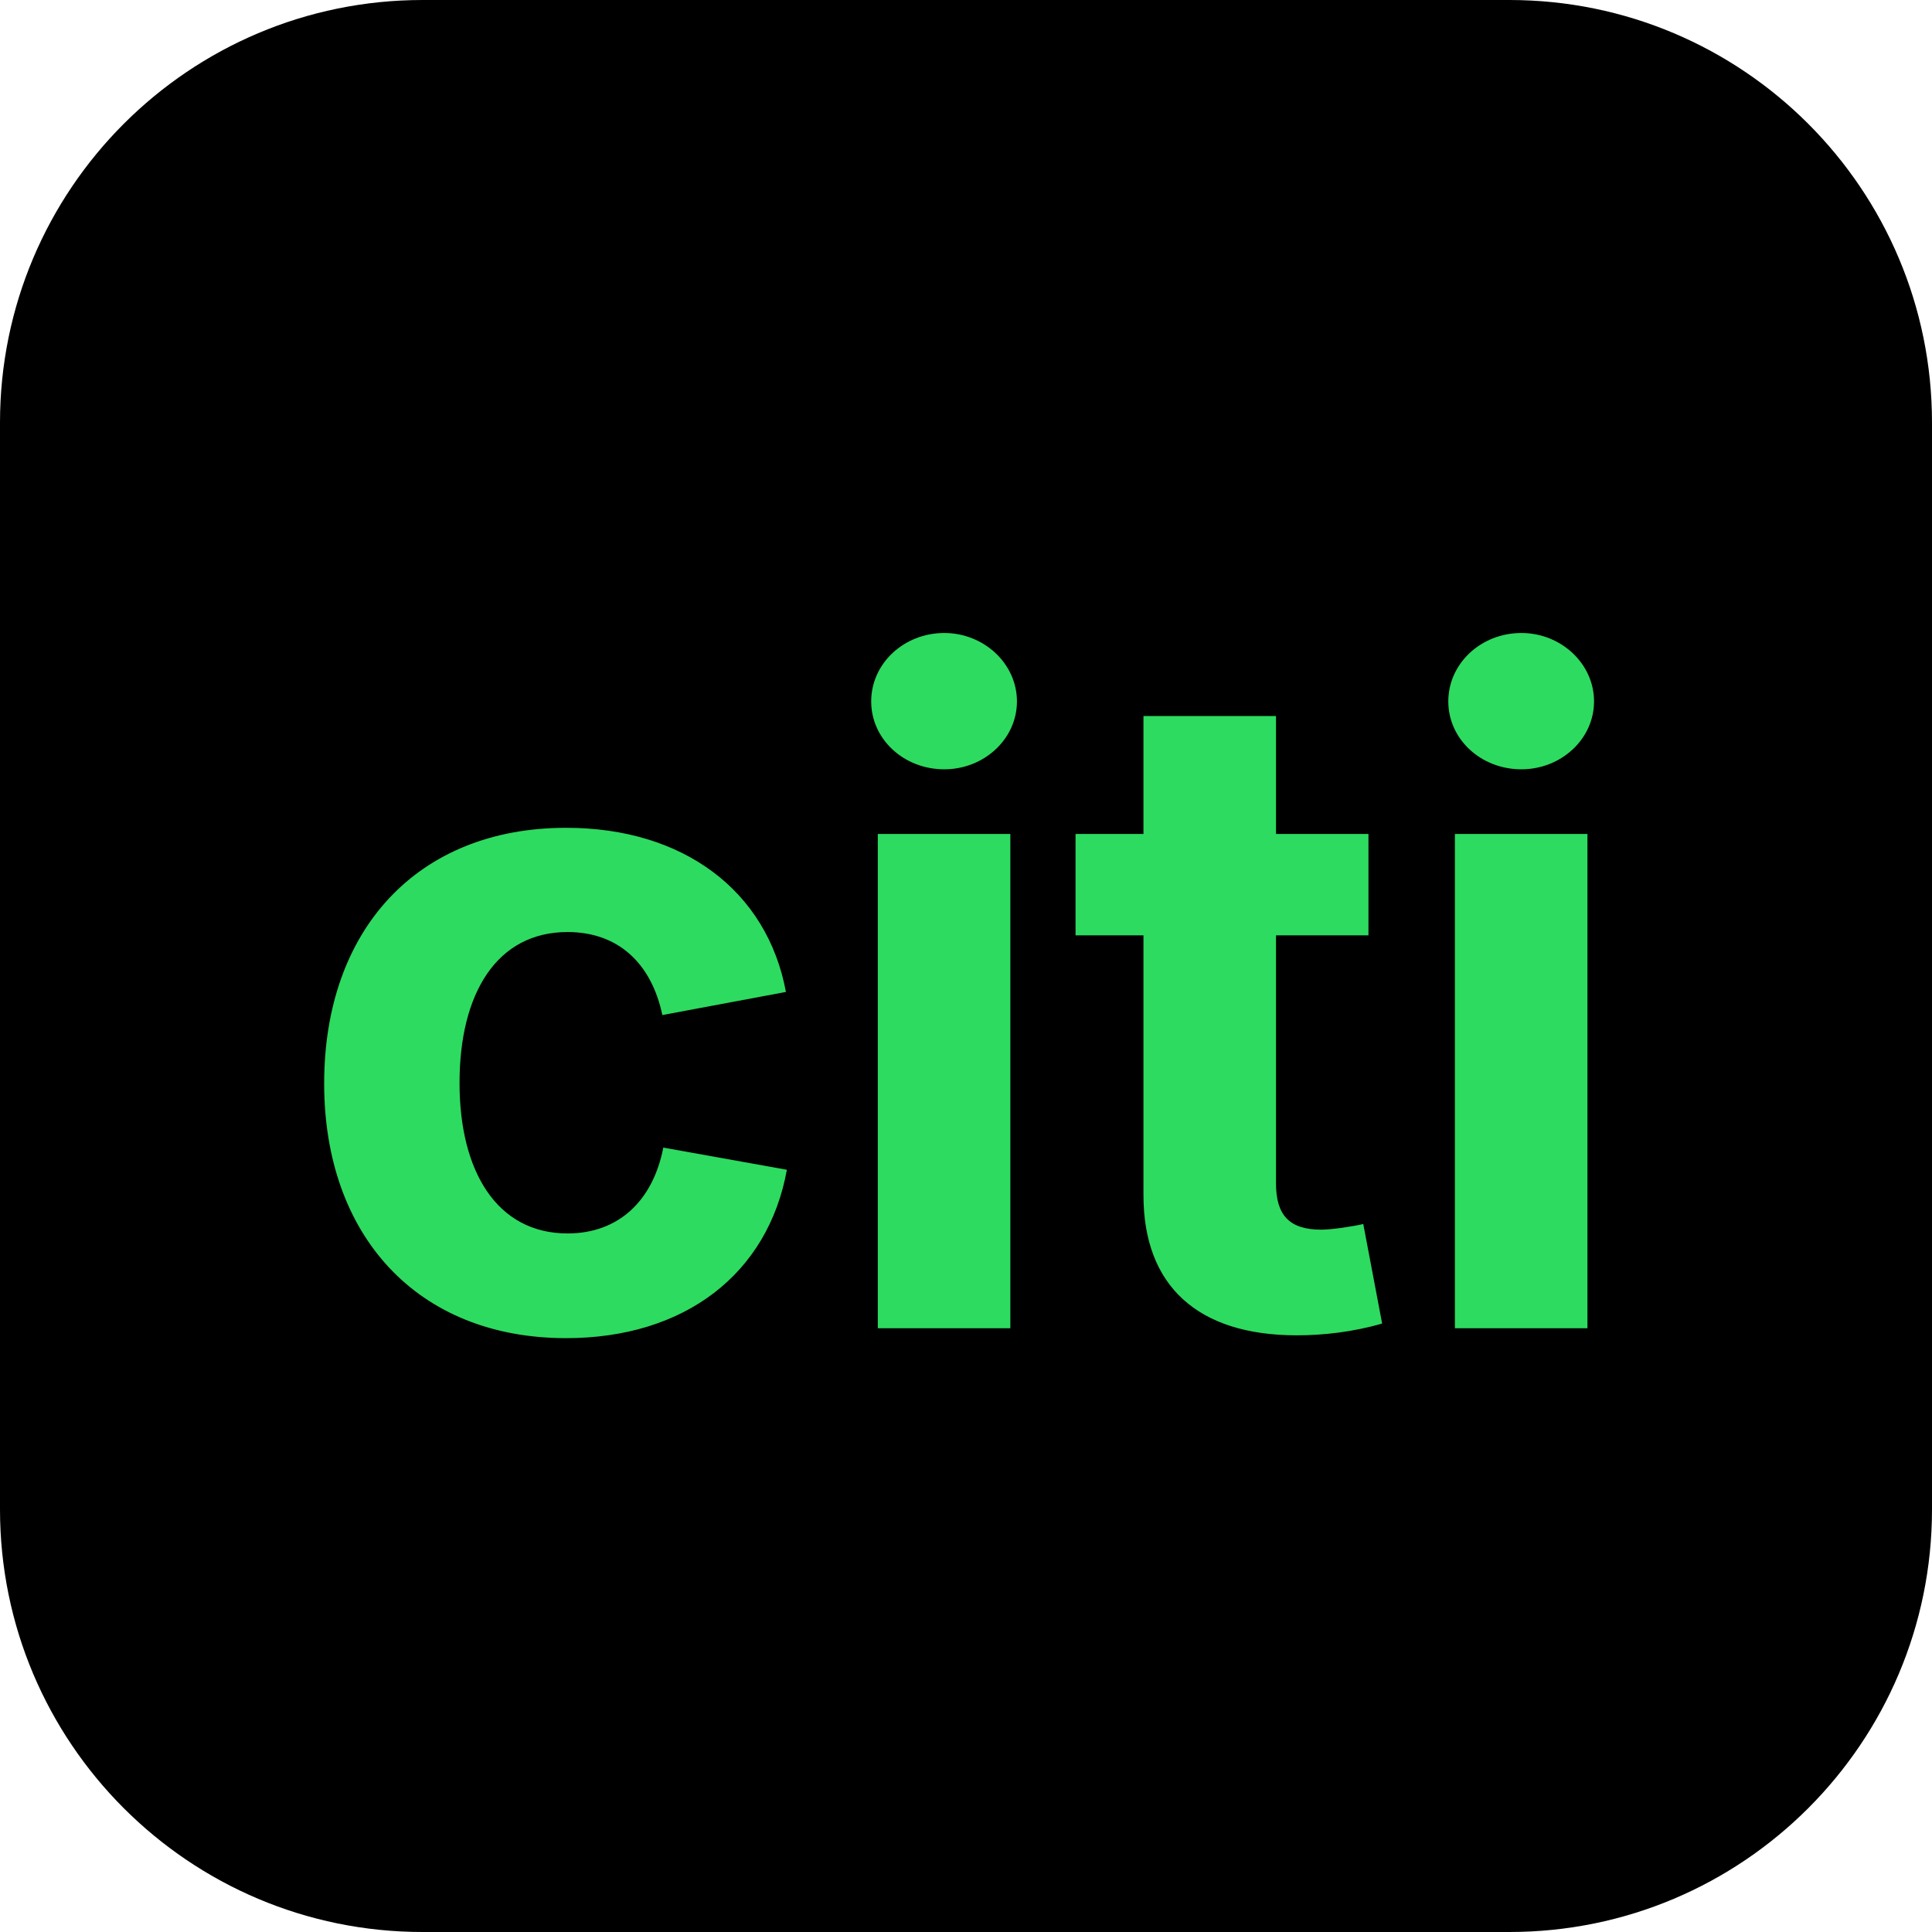
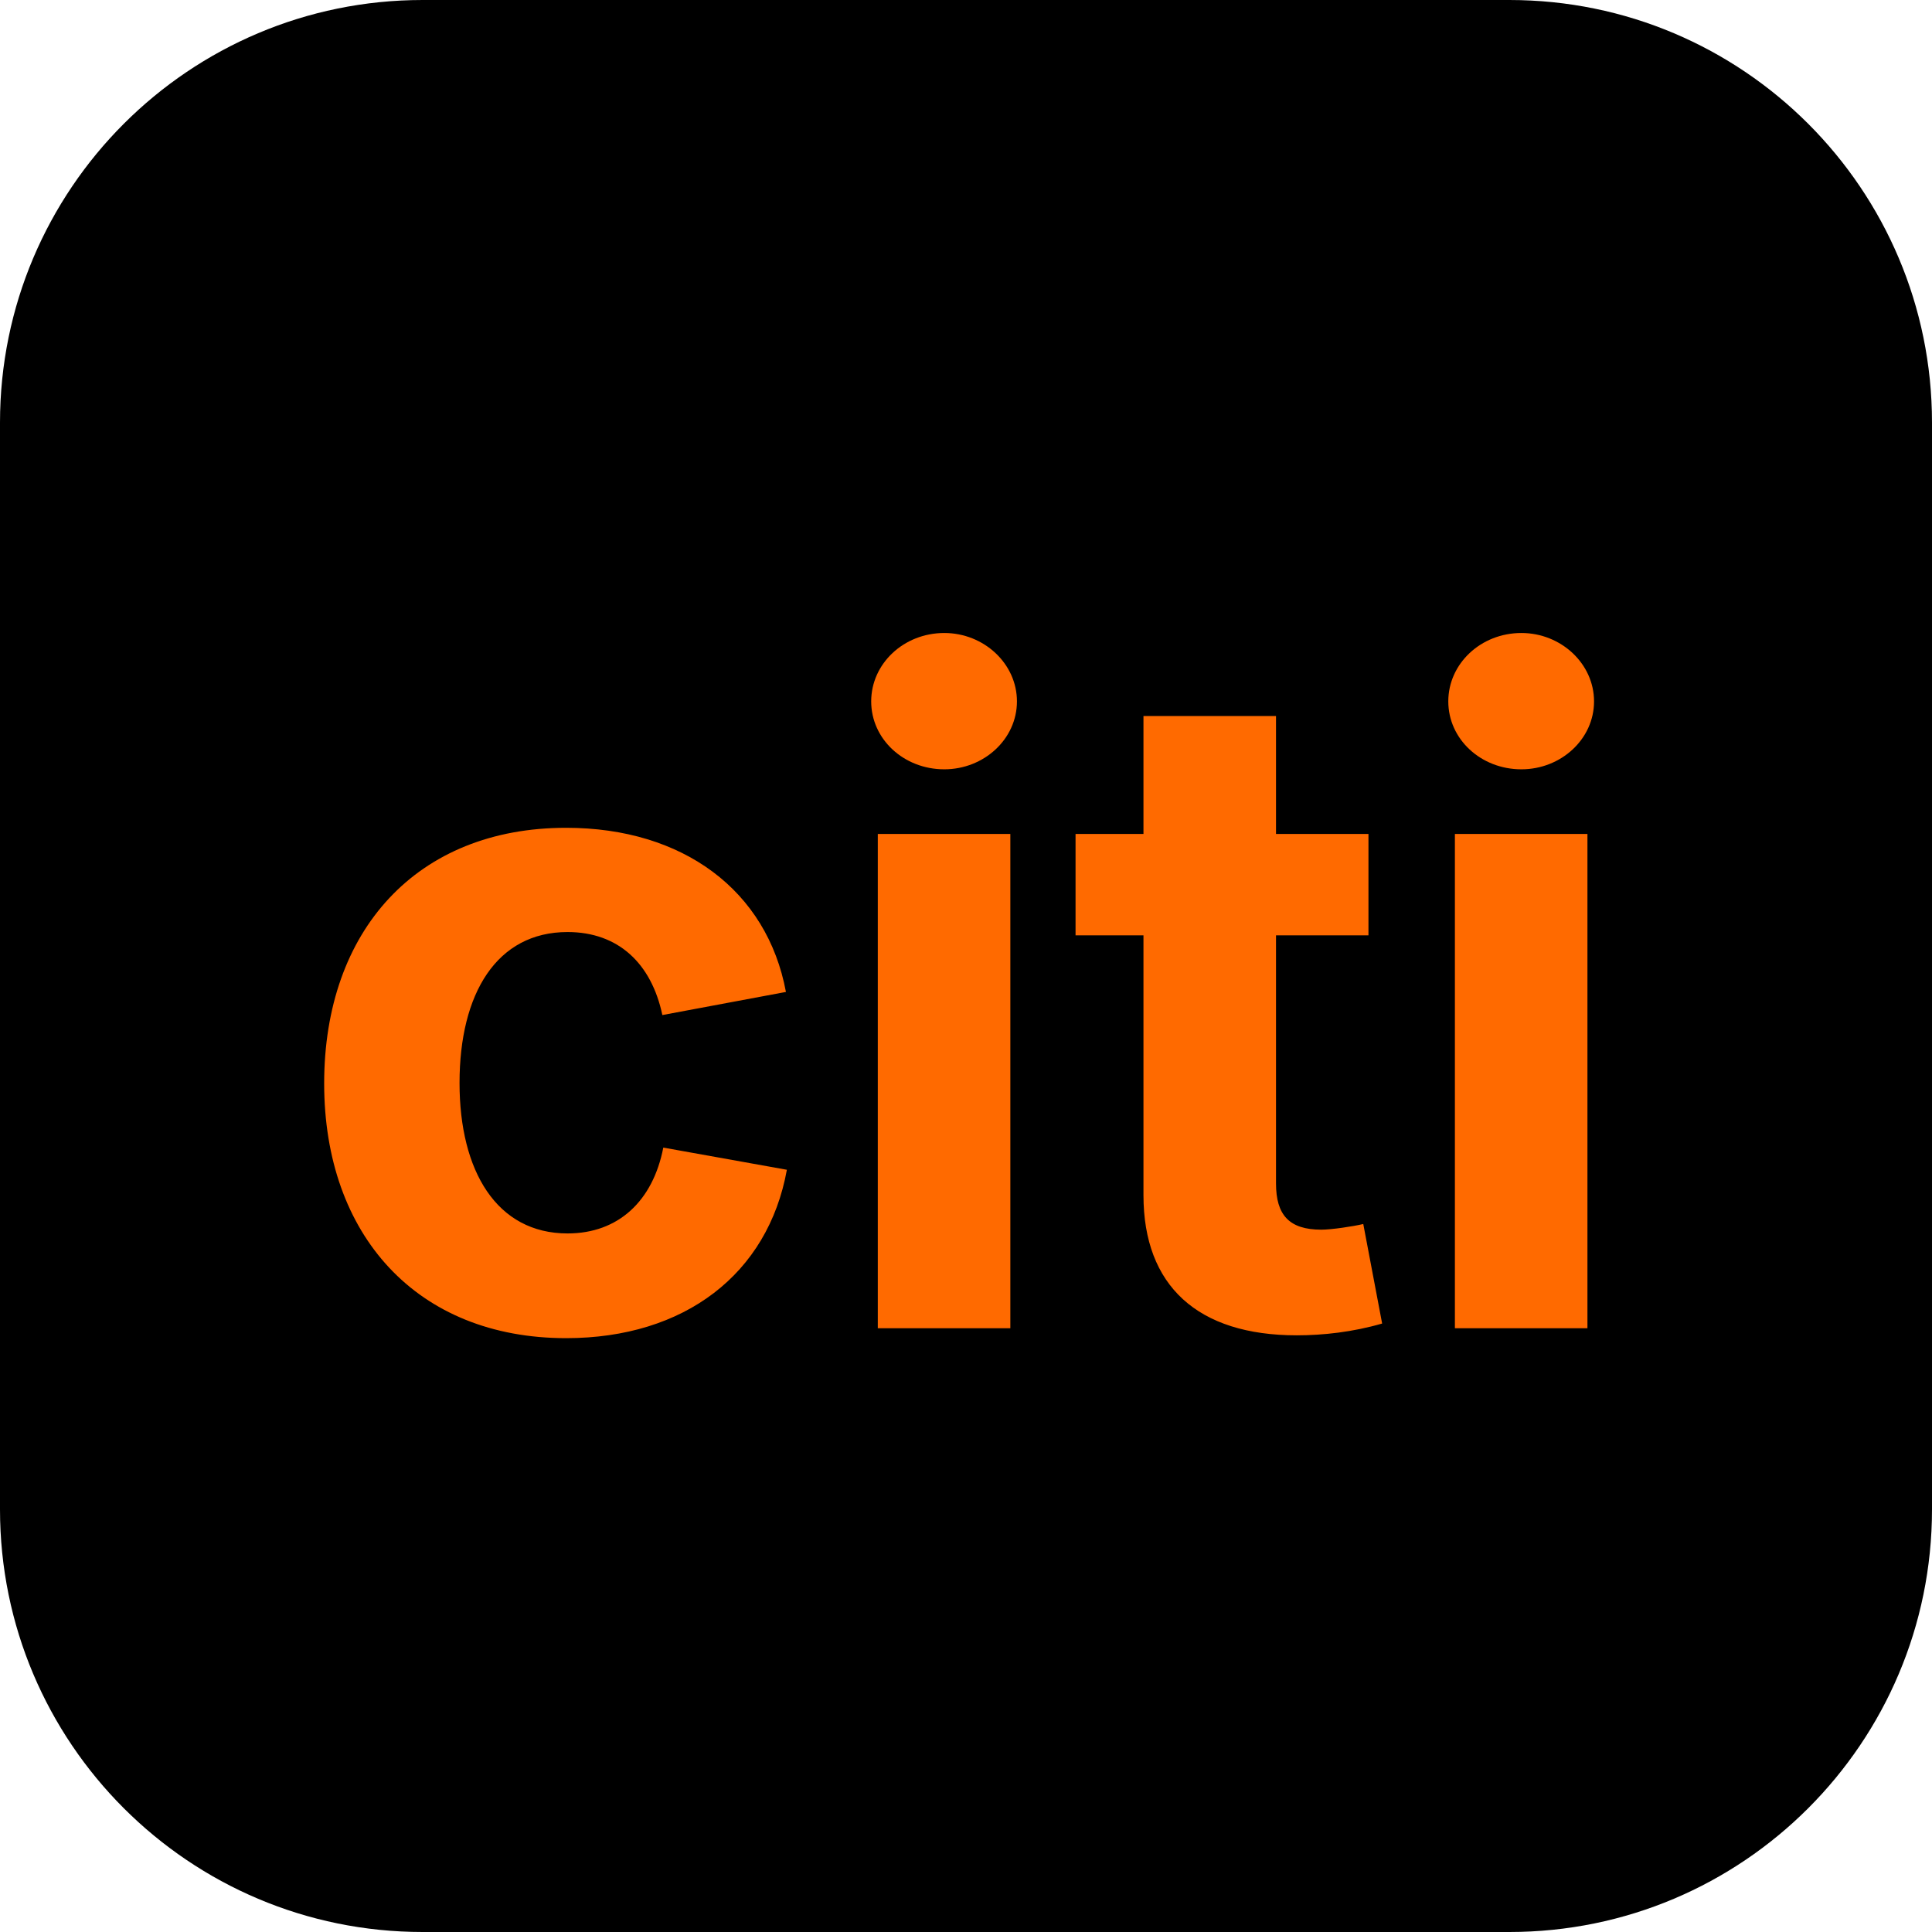
<svg xmlns="http://www.w3.org/2000/svg" viewBox="0 0 64 64">
  <rect width="64" height="64" rx="14" fill="#000000" />
-   <text x="32" y="44" font-family="Sora, Inter, system-ui, sans-serif" font-size="30" font-weight="700" fill="#2ddb60" text-anchor="middle">citi</text>
+   <text x="32" y="44" font-family="Sora, Inter, system-ui, sans-serif" font-size="30" font-weight="700" fill="#ff6a00" text-anchor="middle">citi</text>
</svg>
